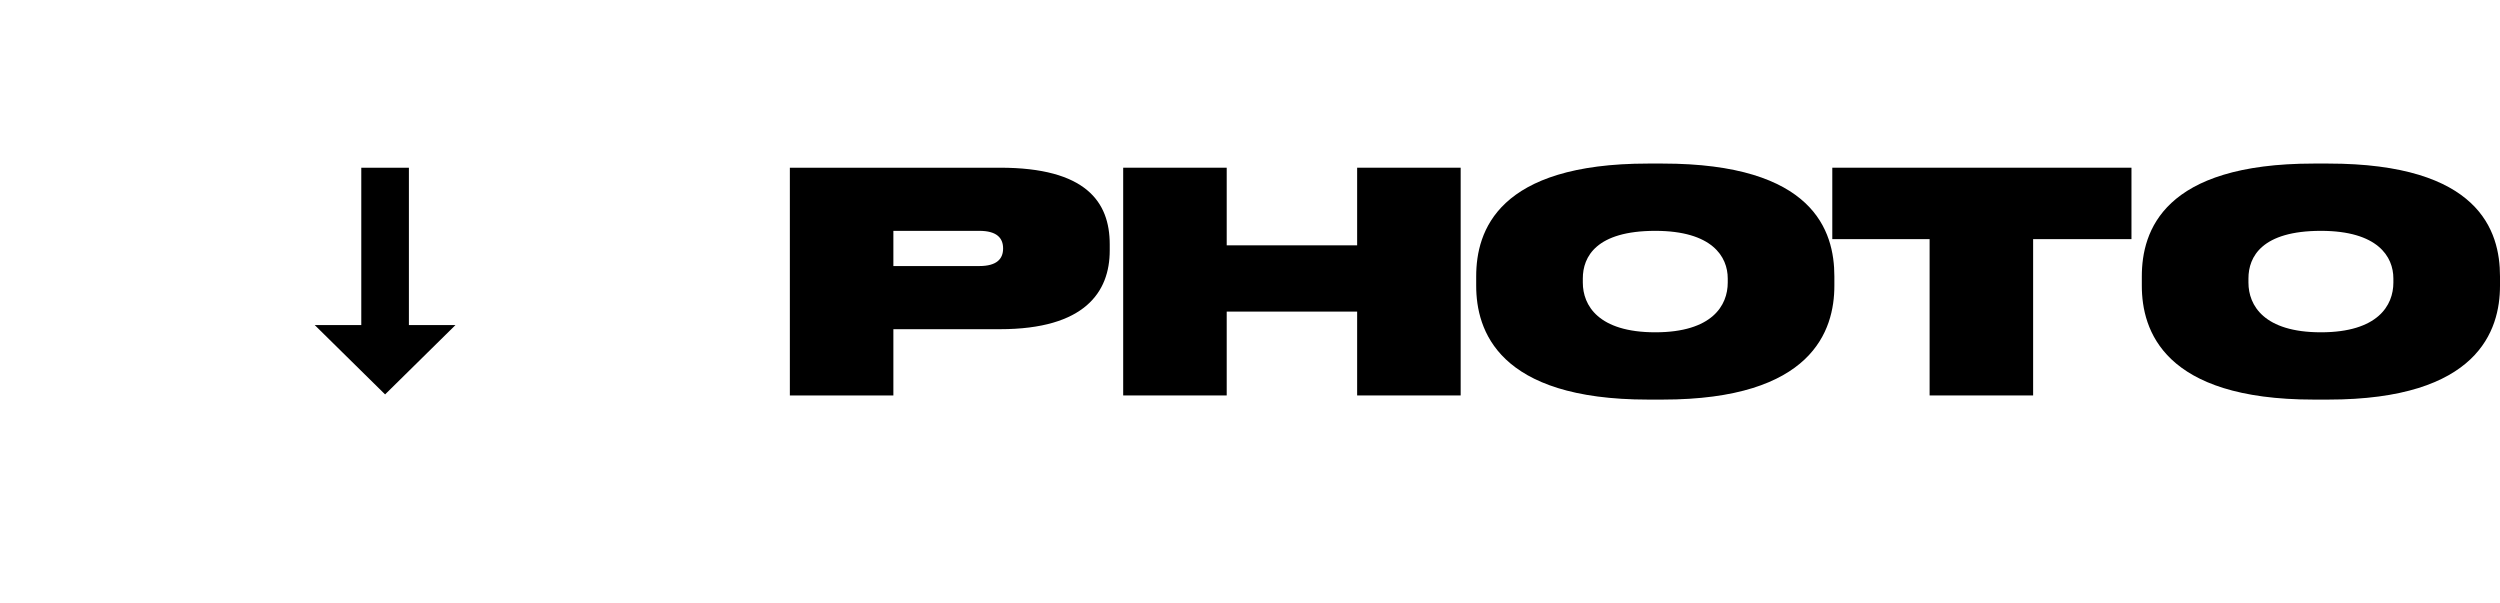
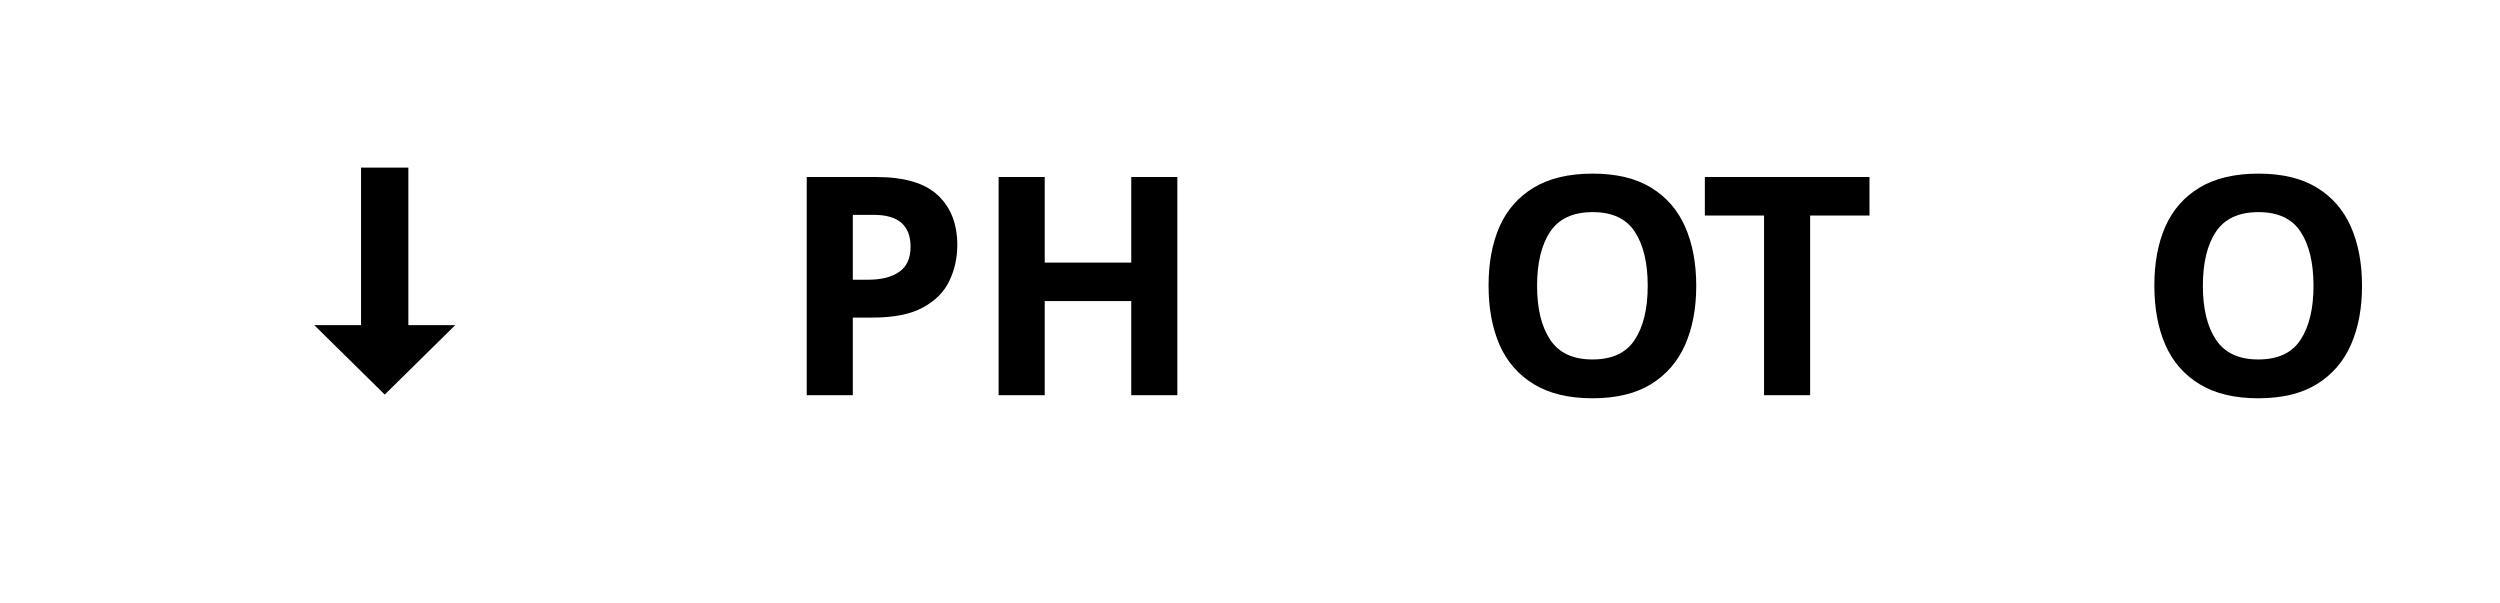
- <svg xmlns="http://www.w3.org/2000/svg" version="1.1" viewBox="0 0 241.5 58.2">
+ <svg xmlns="http://www.w3.org/2000/svg" id="Calque_2" viewBox="0 0 241.52 58.2">
  <defs>
    <style>
      .cls-1 {
-         isolation: isolate;
+         letter-spacing: -.02em;
+       }
+ 
+       .cls-2 {
+         font-family: DrukWideTrial-Heavy, 'Druk Wide Trial';
+         font-size: 29.52px;
+         font-weight: 800;
      }
    </style>
  </defs>
-   <g>
-     <g id="Calque_2">
-       <polygon points="44 31.4 37.2 38.1 30.4 31.4 34.9 31.4 34.9 16.2 39.5 16.2 39.5 31.4 44 31.4" />
-       <g class="cls-1">
-         <g class="cls-1">
-           <path d="M86.3,31.8v6.4h-10v-22h20.3c8.3,0,10.6,3.3,10.6,7.4v.6c0,4-2.4,7.6-10.6,7.6h-10.3ZM86.3,25.7h8.3c1.7,0,2.3-.7,2.3-1.7h0c0-1-.6-1.7-2.3-1.7h-8.3v3.4Z" />
-           <path d="M108.5,16.2h10v7.5h12.6v-7.5h10v22h-10v-8.1h-12.6v8.1h-10v-22Z" />
-         </g>
-         <g class="cls-1">
-           <path d="M160.6,15.8c14.6,0,16.6,6.5,16.6,10.9v.9c0,4.3-2.1,11-16.6,11h-1.4c-14.5,0-16.6-6.7-16.6-11v-.9c0-4.4,2.1-10.9,16.6-10.9h1.4ZM159.9,22.3c-5.7,0-7,2.5-7,4.6v.4c0,2.2,1.5,4.8,7,4.8s7-2.6,7-4.8v-.4c0-2.1-1.5-4.6-7-4.6Z" />
-           <path d="M186.5,23.1h-9.5v-6.9h28.9v6.9h-9.5v15.1h-10v-15.1Z" />
-         </g>
-         <g class="cls-1">
-           <path d="M224.9,15.8c14.6,0,16.6,6.5,16.6,10.9v.9c0,4.3-2.1,11-16.6,11h-1.4c-14.5,0-16.6-6.7-16.6-11v-.9c0-4.4,2.1-10.9,16.6-10.9h1.4ZM224.2,22.3c-5.7,0-7,2.5-7,4.6v.4c0,2.2,1.5,4.8,7,4.8s7-2.6,7-4.8v-.4c0-2.1-1.5-4.6-7-4.6Z" />
-         </g>
-       </g>
-     </g>
-   </g>
+   <polygon points="43.98 31.41 37.17 38.12 30.36 31.41 34.88 31.41 34.88 16.19 39.45 16.19 39.45 31.41 43.98 31.41" />
+   <text class="cls-2" transform="translate(75.28 38.18)">
+     <tspan x="0" y="0">PH</tspan>
+     <tspan class="cls-1" x="66.81" y="0">OT</tspan>
+     <tspan x="131.13" y="0">O</tspan>
+   </text>
</svg>
